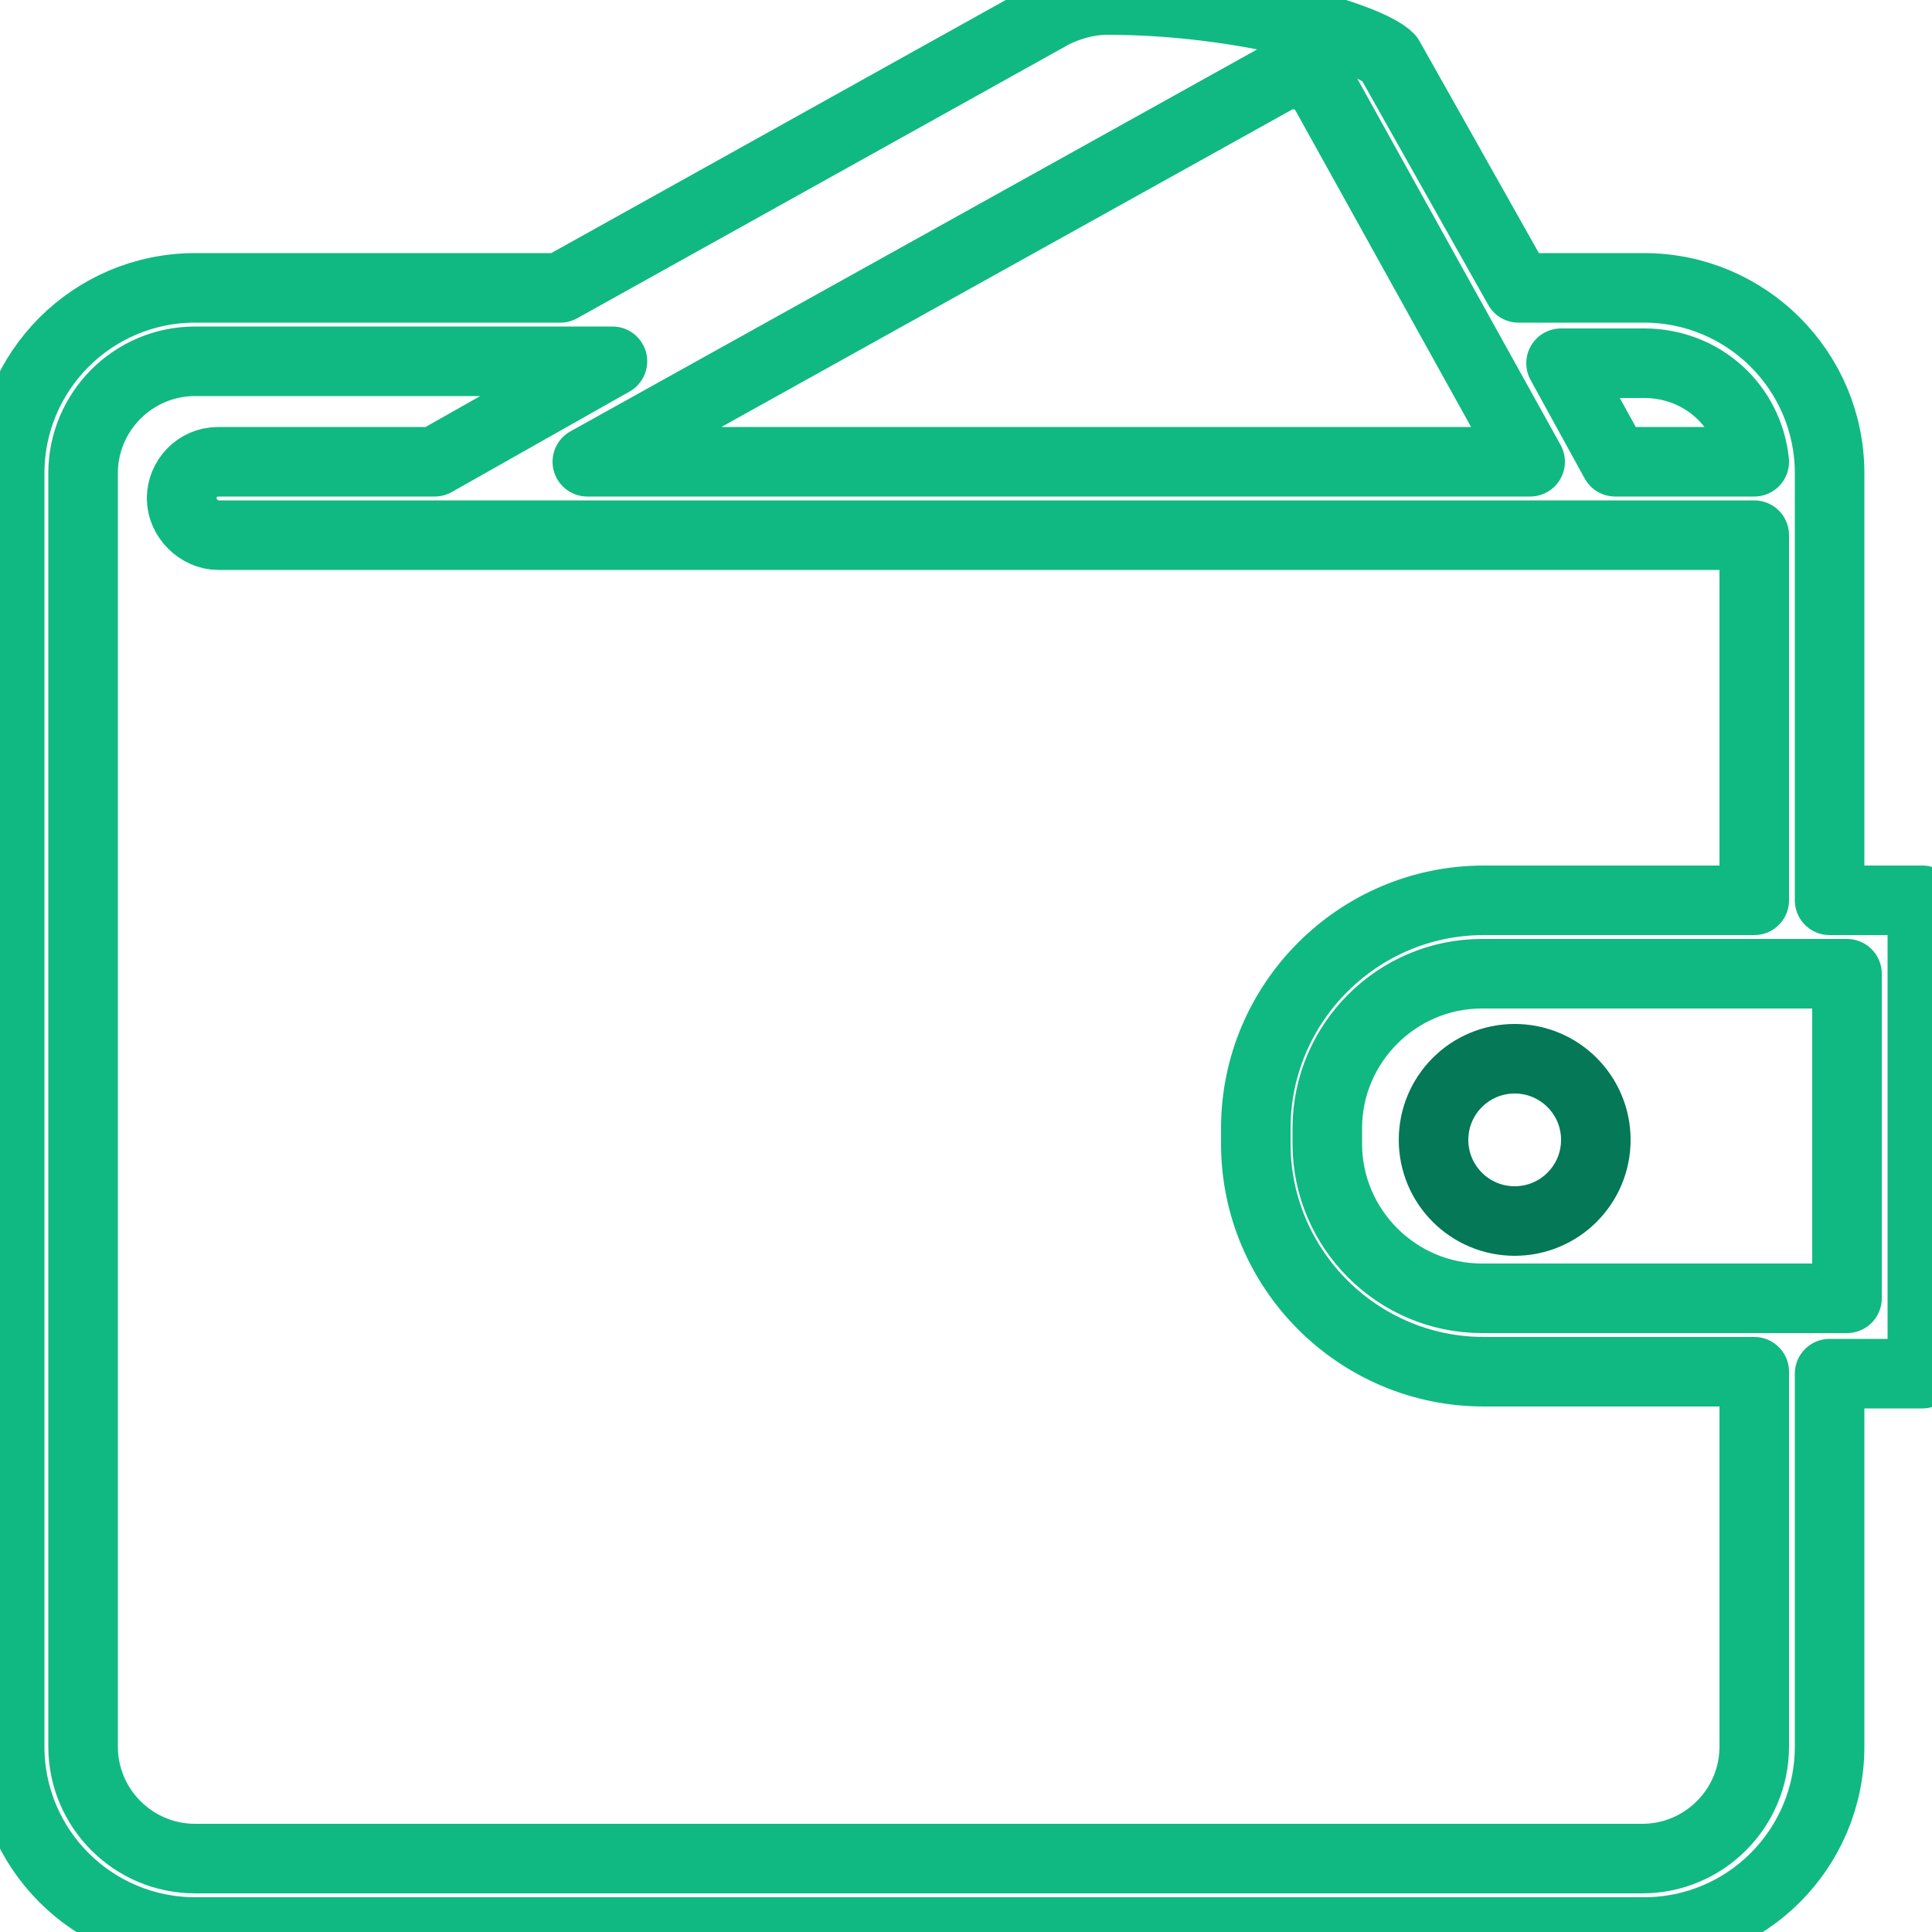
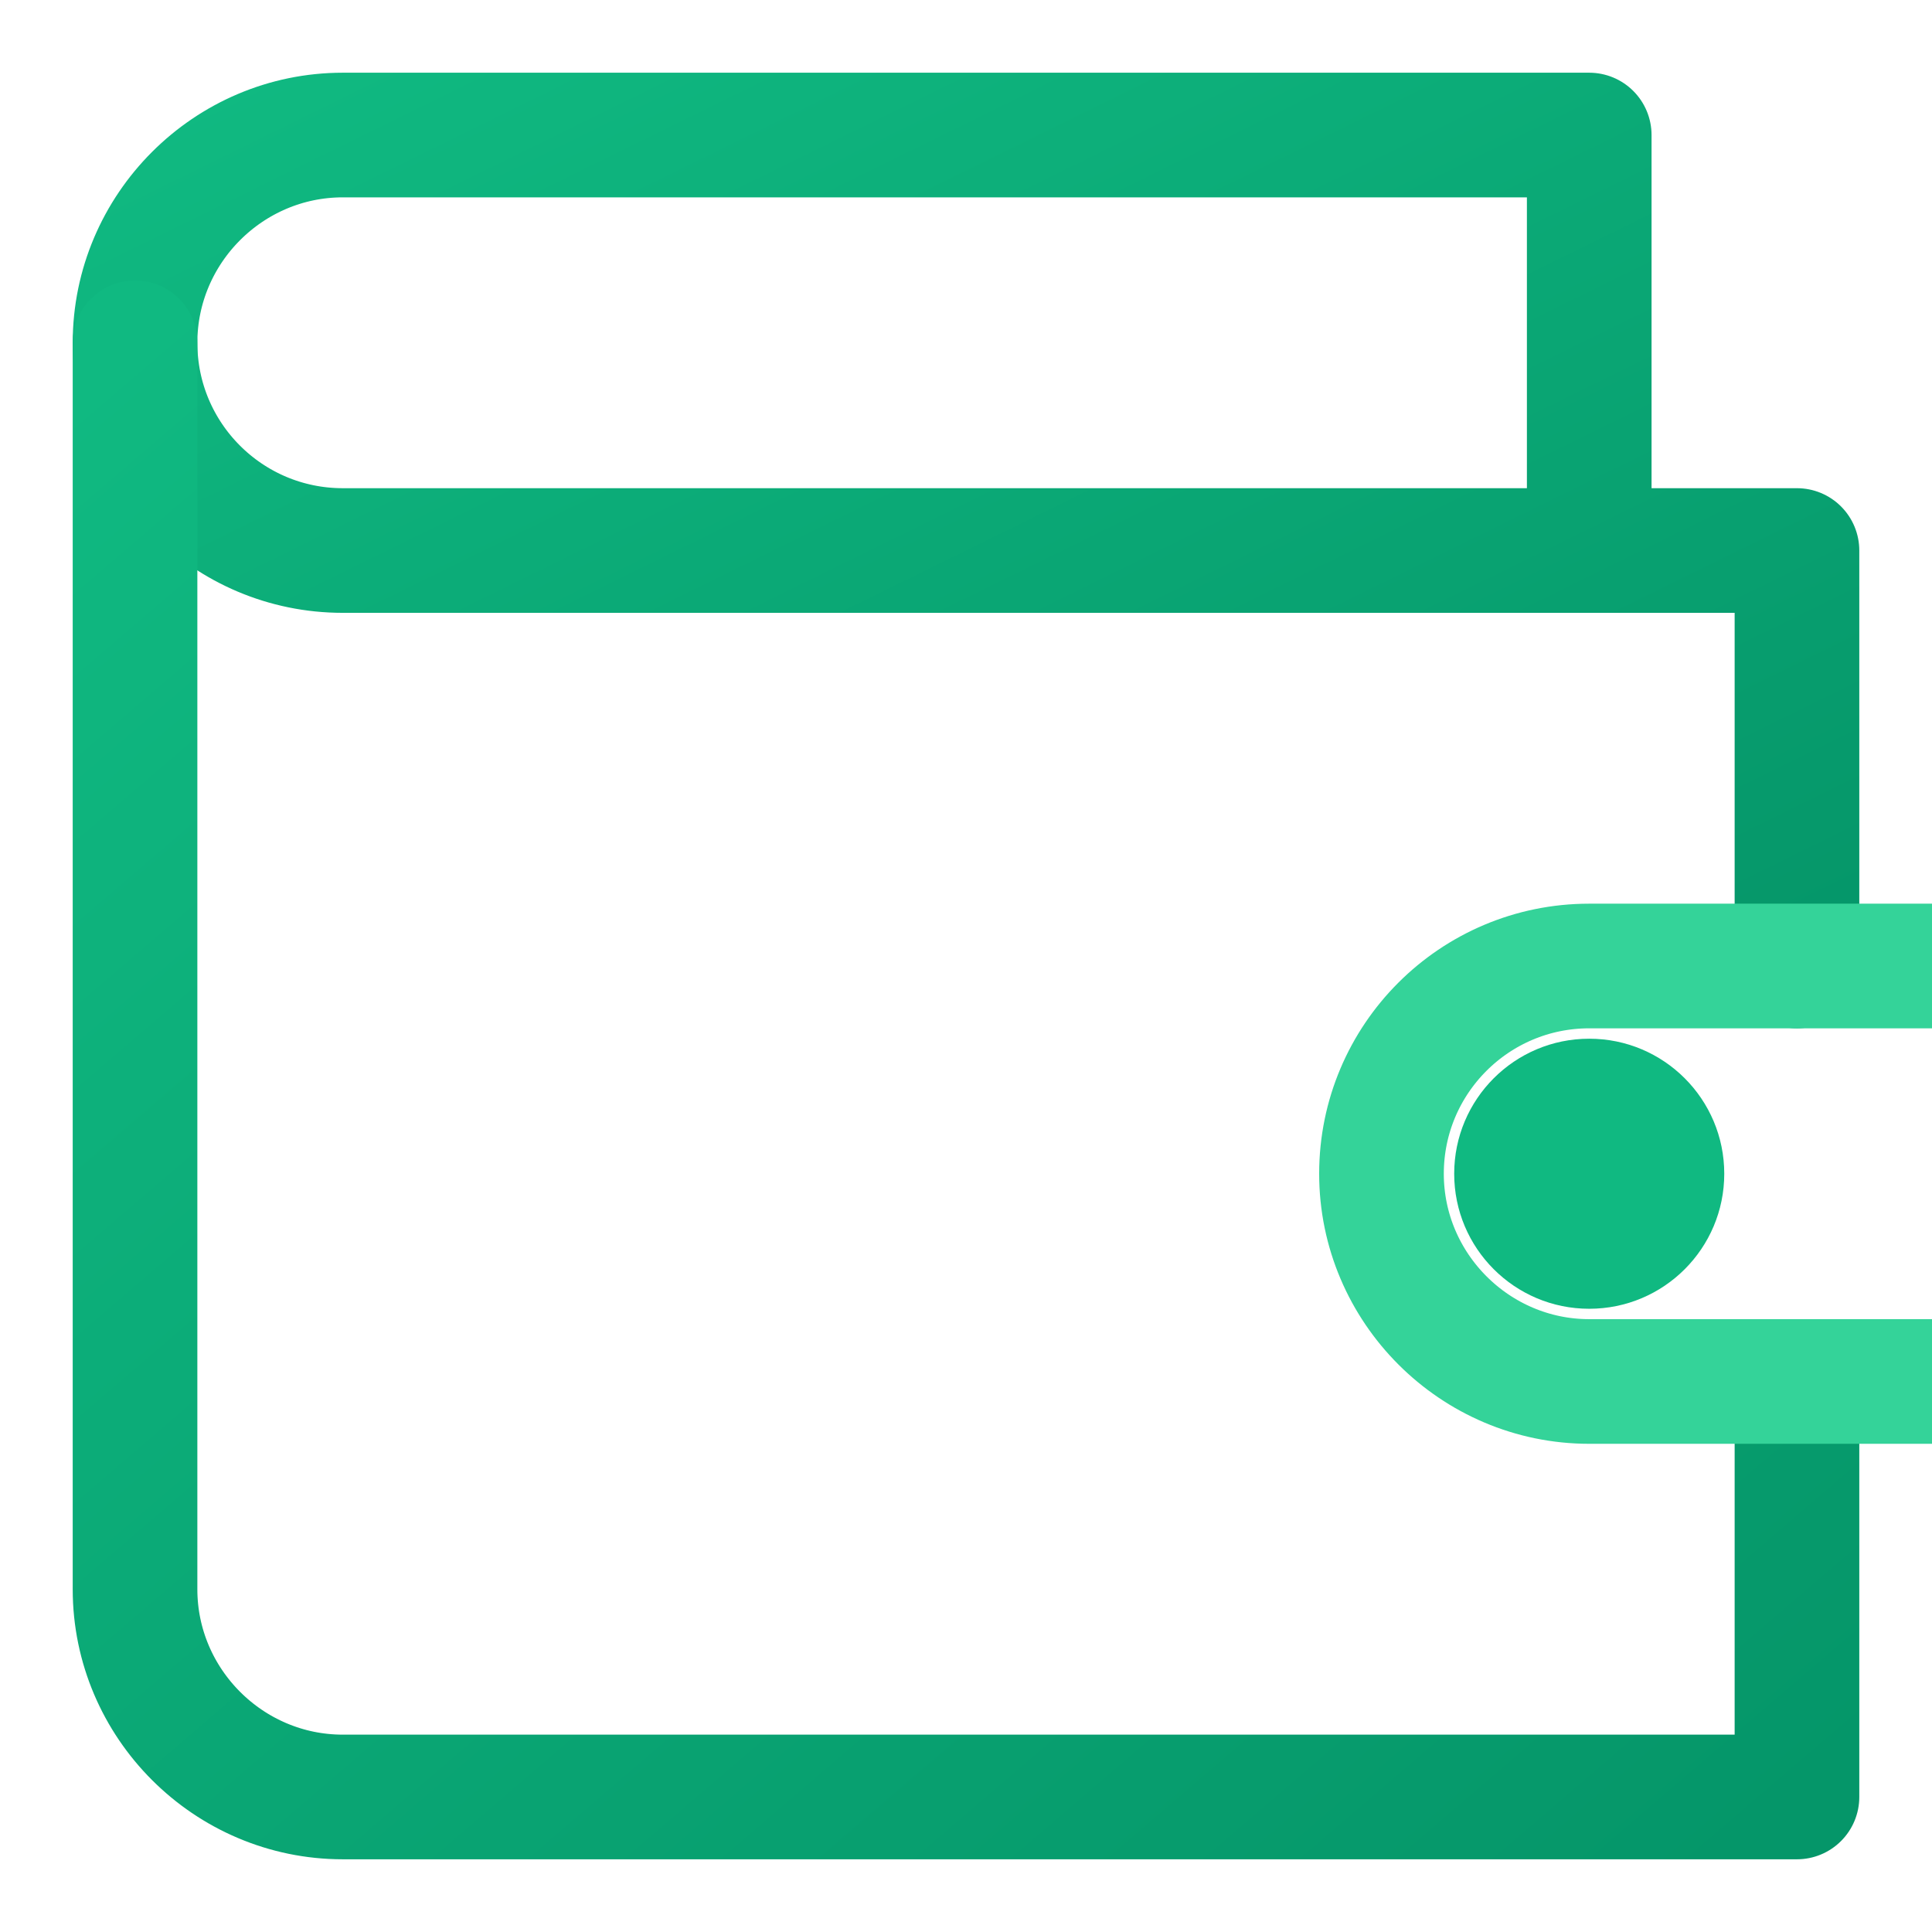
- <svg xmlns="http://www.w3.org/2000/svg" viewBox="0 0 100 100" fill="none" stroke="#10B981" stroke-width="3.6" stroke-linejoin="round" stroke-linecap="round">
-   <path d="M99.5,46.6h-4.8V24.5c0-5.3-4.3-9.6-9.6-9.6h-6.5L71.9,3c-1.1-1.1-7.6-3-14.6-3c-1,0-2,0.3-2.8,0.7l-25.5,14.2H10.1 c-5.3,0-9.6,4.3-9.6,9.6v65.9c0,5.3,4.3,9.6,9.6,9.6h75c5.3,0,9.6-4.3,9.6-9.6v-19.3h4.8V46.6z M85.1,18.8c3,0,5.4,2.2,5.7,5.1h-7.2l-2.8-5.1H85.1z M66,4.1c0.9-0.5,2.1-0.2,2.6,0.7l10.6,19.1H30.4L66,4.1z M90.8,90.4c0,3.2-2.6,5.8-5.8,5.8H10.1c-3.2,0-5.8-2.6-5.8-5.8V24.5 c0-3.2,2.6-5.8,5.8-5.8h21.6L22.5,23.9H11.3c-1.1,0-1.9,0.9-1.9,1.9s0.9,1.9,1.9,1.9h4.3 h70.1h5.1v18.9h-14c-6.5,0-11.8,5.3-11.8,11.8v0.8c0,6.5,5.3,11.8,11.8,11.8h14V90.4z M95.6,67.2h-1h-17.9c-4.4,0-8-3.6-8-8v-0.8c0-4.4,3.6-8,8-8h17.9h1V67.2z" />
-   <circle cx="78.4" cy="59" r="4.2" stroke="#047857" />
+ <svg xmlns="http://www.w3.org/2000/svg" width="24" height="24" viewBox="2.7 2.7 18.6 18.6" fill="none" stroke-width="1.2" stroke-linecap="round" stroke-linejoin="round">
+   <defs>
+     <linearGradient id="walletGrad" x1="0%" y1="0%" x2="100%" y2="100%">
+       <stop offset="0%" stop-color="#10B981" />
+       <stop offset="100%" stop-color="#059669" />
+     </linearGradient>
+   </defs>
+   <g fill="none" stroke="url(#walletGrad)">
+     <path d="M20 12V8H6a2 2 0 0 1-2-2c0-1.1.9-2 2-2h12v4" />
+     <path d="M4 6v12c0 1.1.9 2 2 2h14v-4" />
+   </g>
+   <path fill="none" stroke="#34D399" d="M18 12a2 2 0 0 0-2 2c0 1.1.9 2 2 2h4v-4h-4z" />
+   <circle cx="18" cy="14" r="1.3" fill="#10B981" />
</svg>
